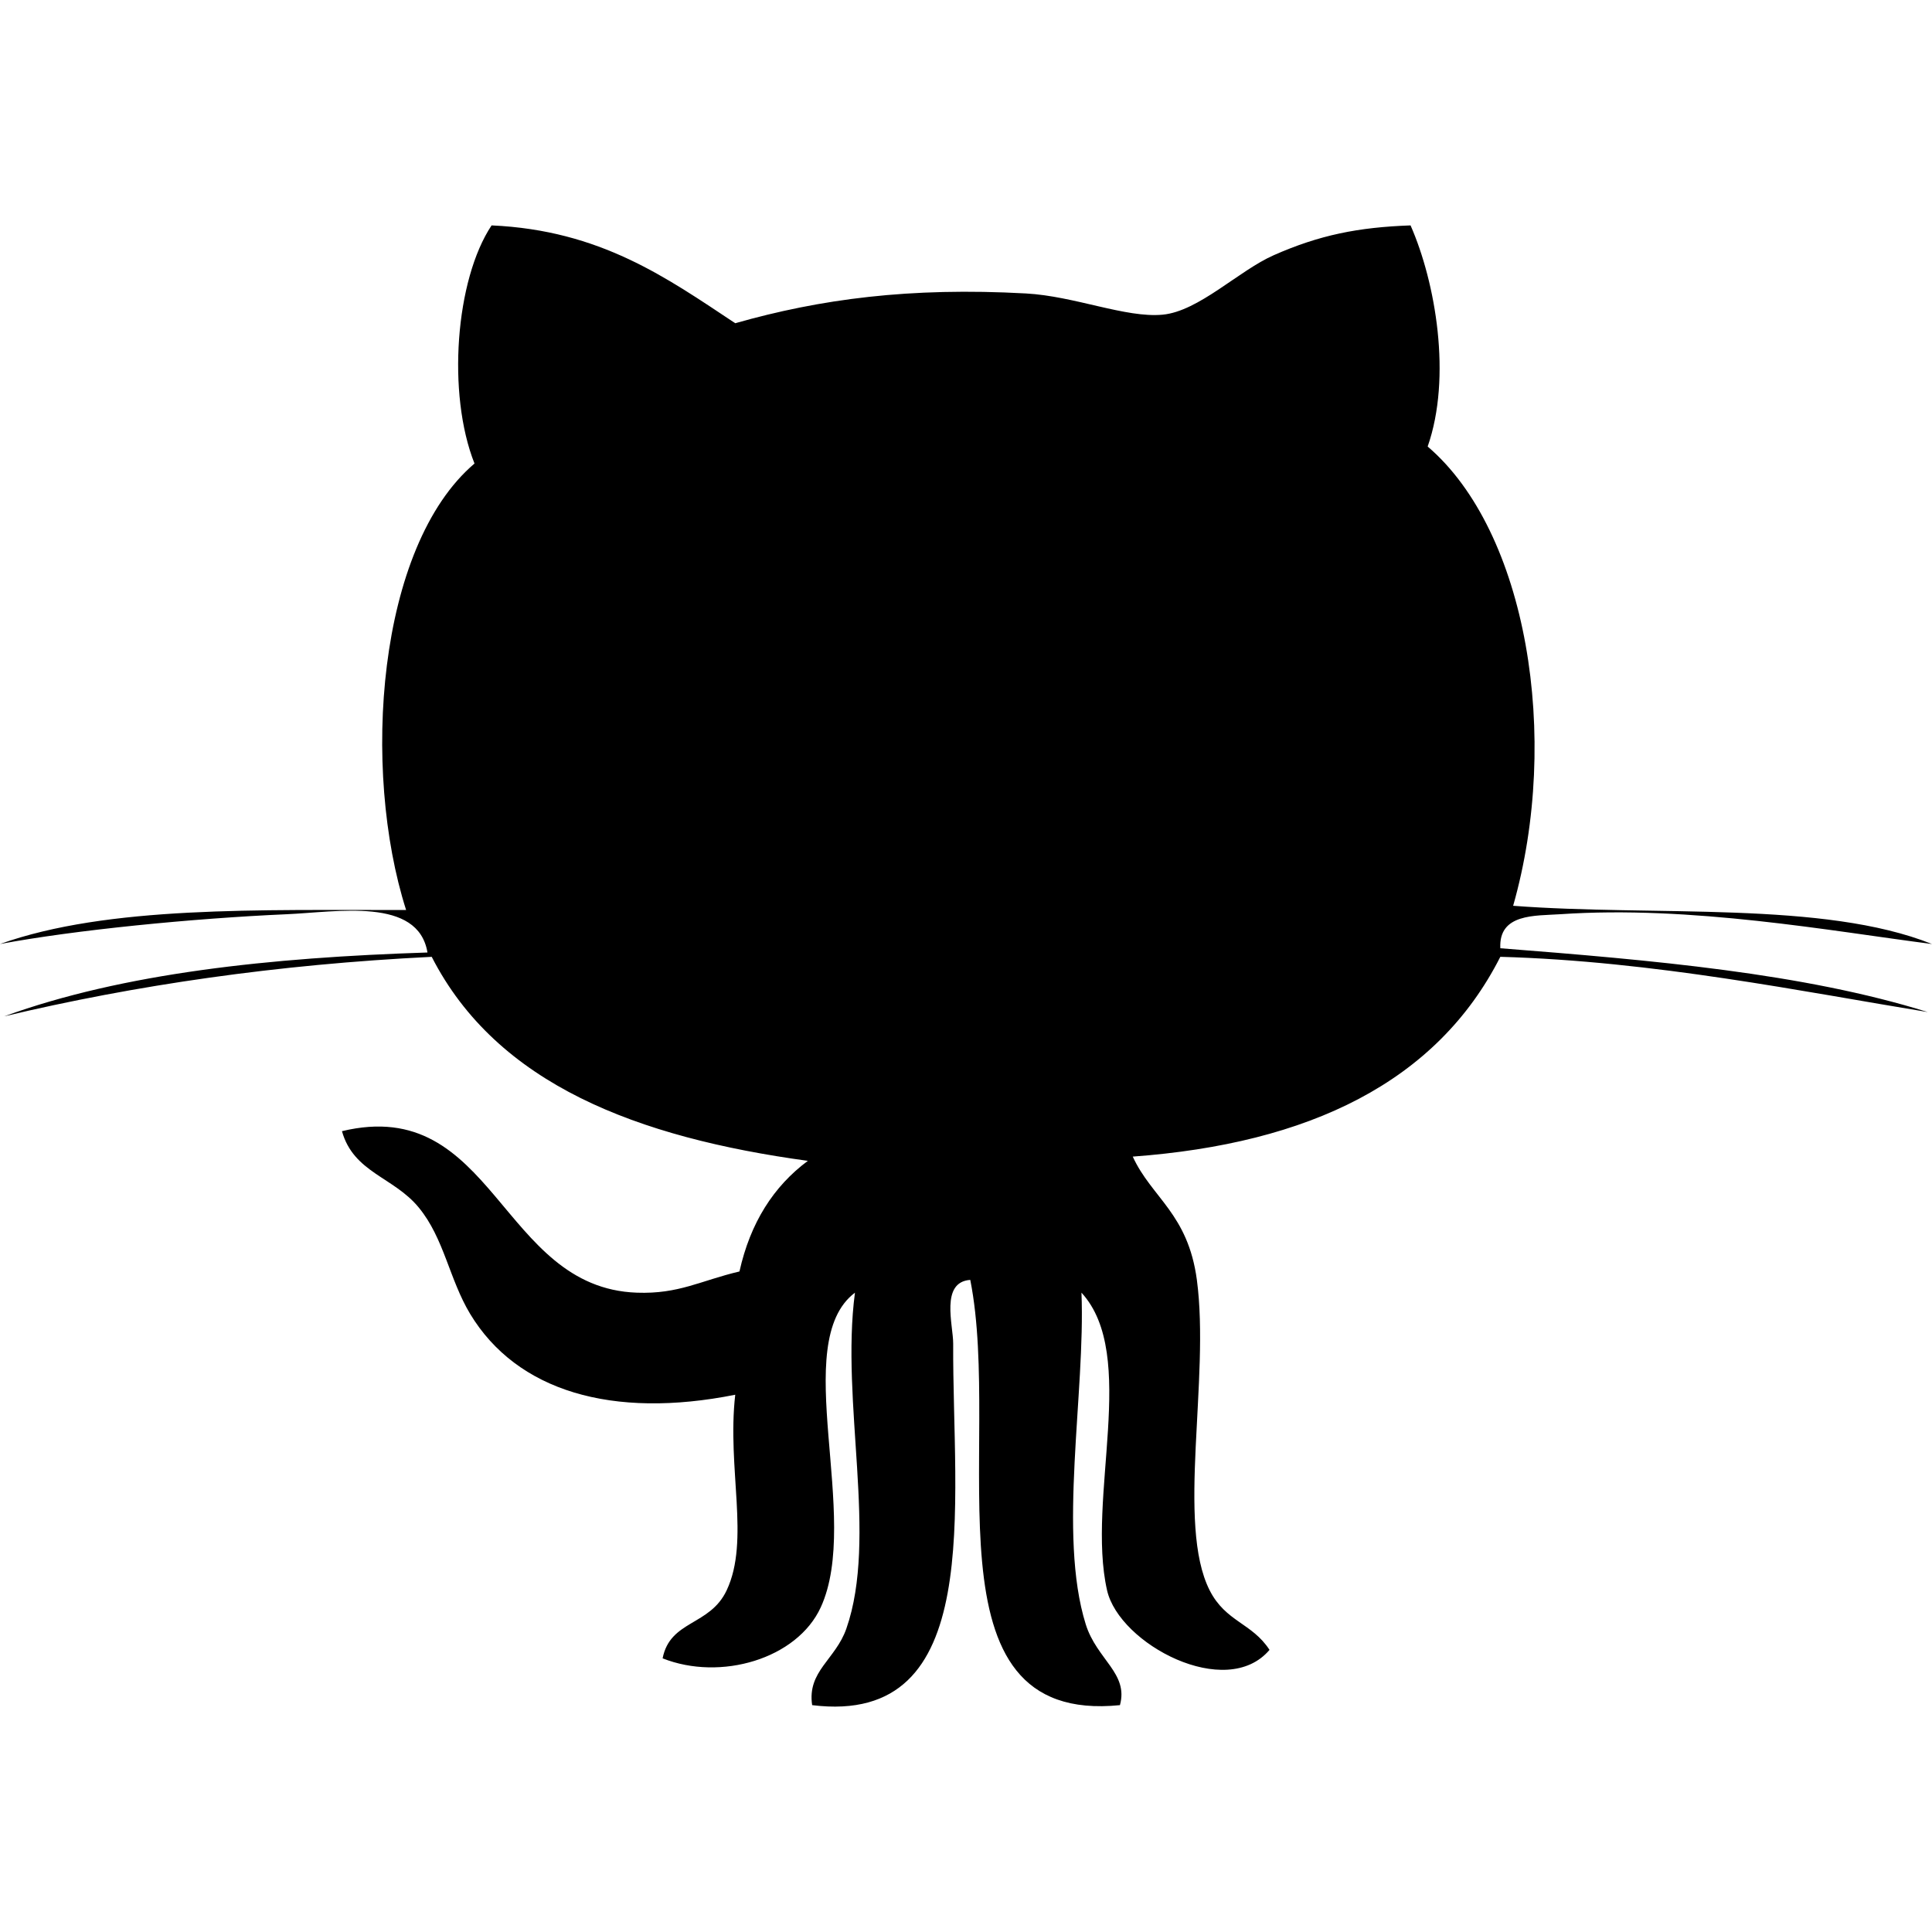
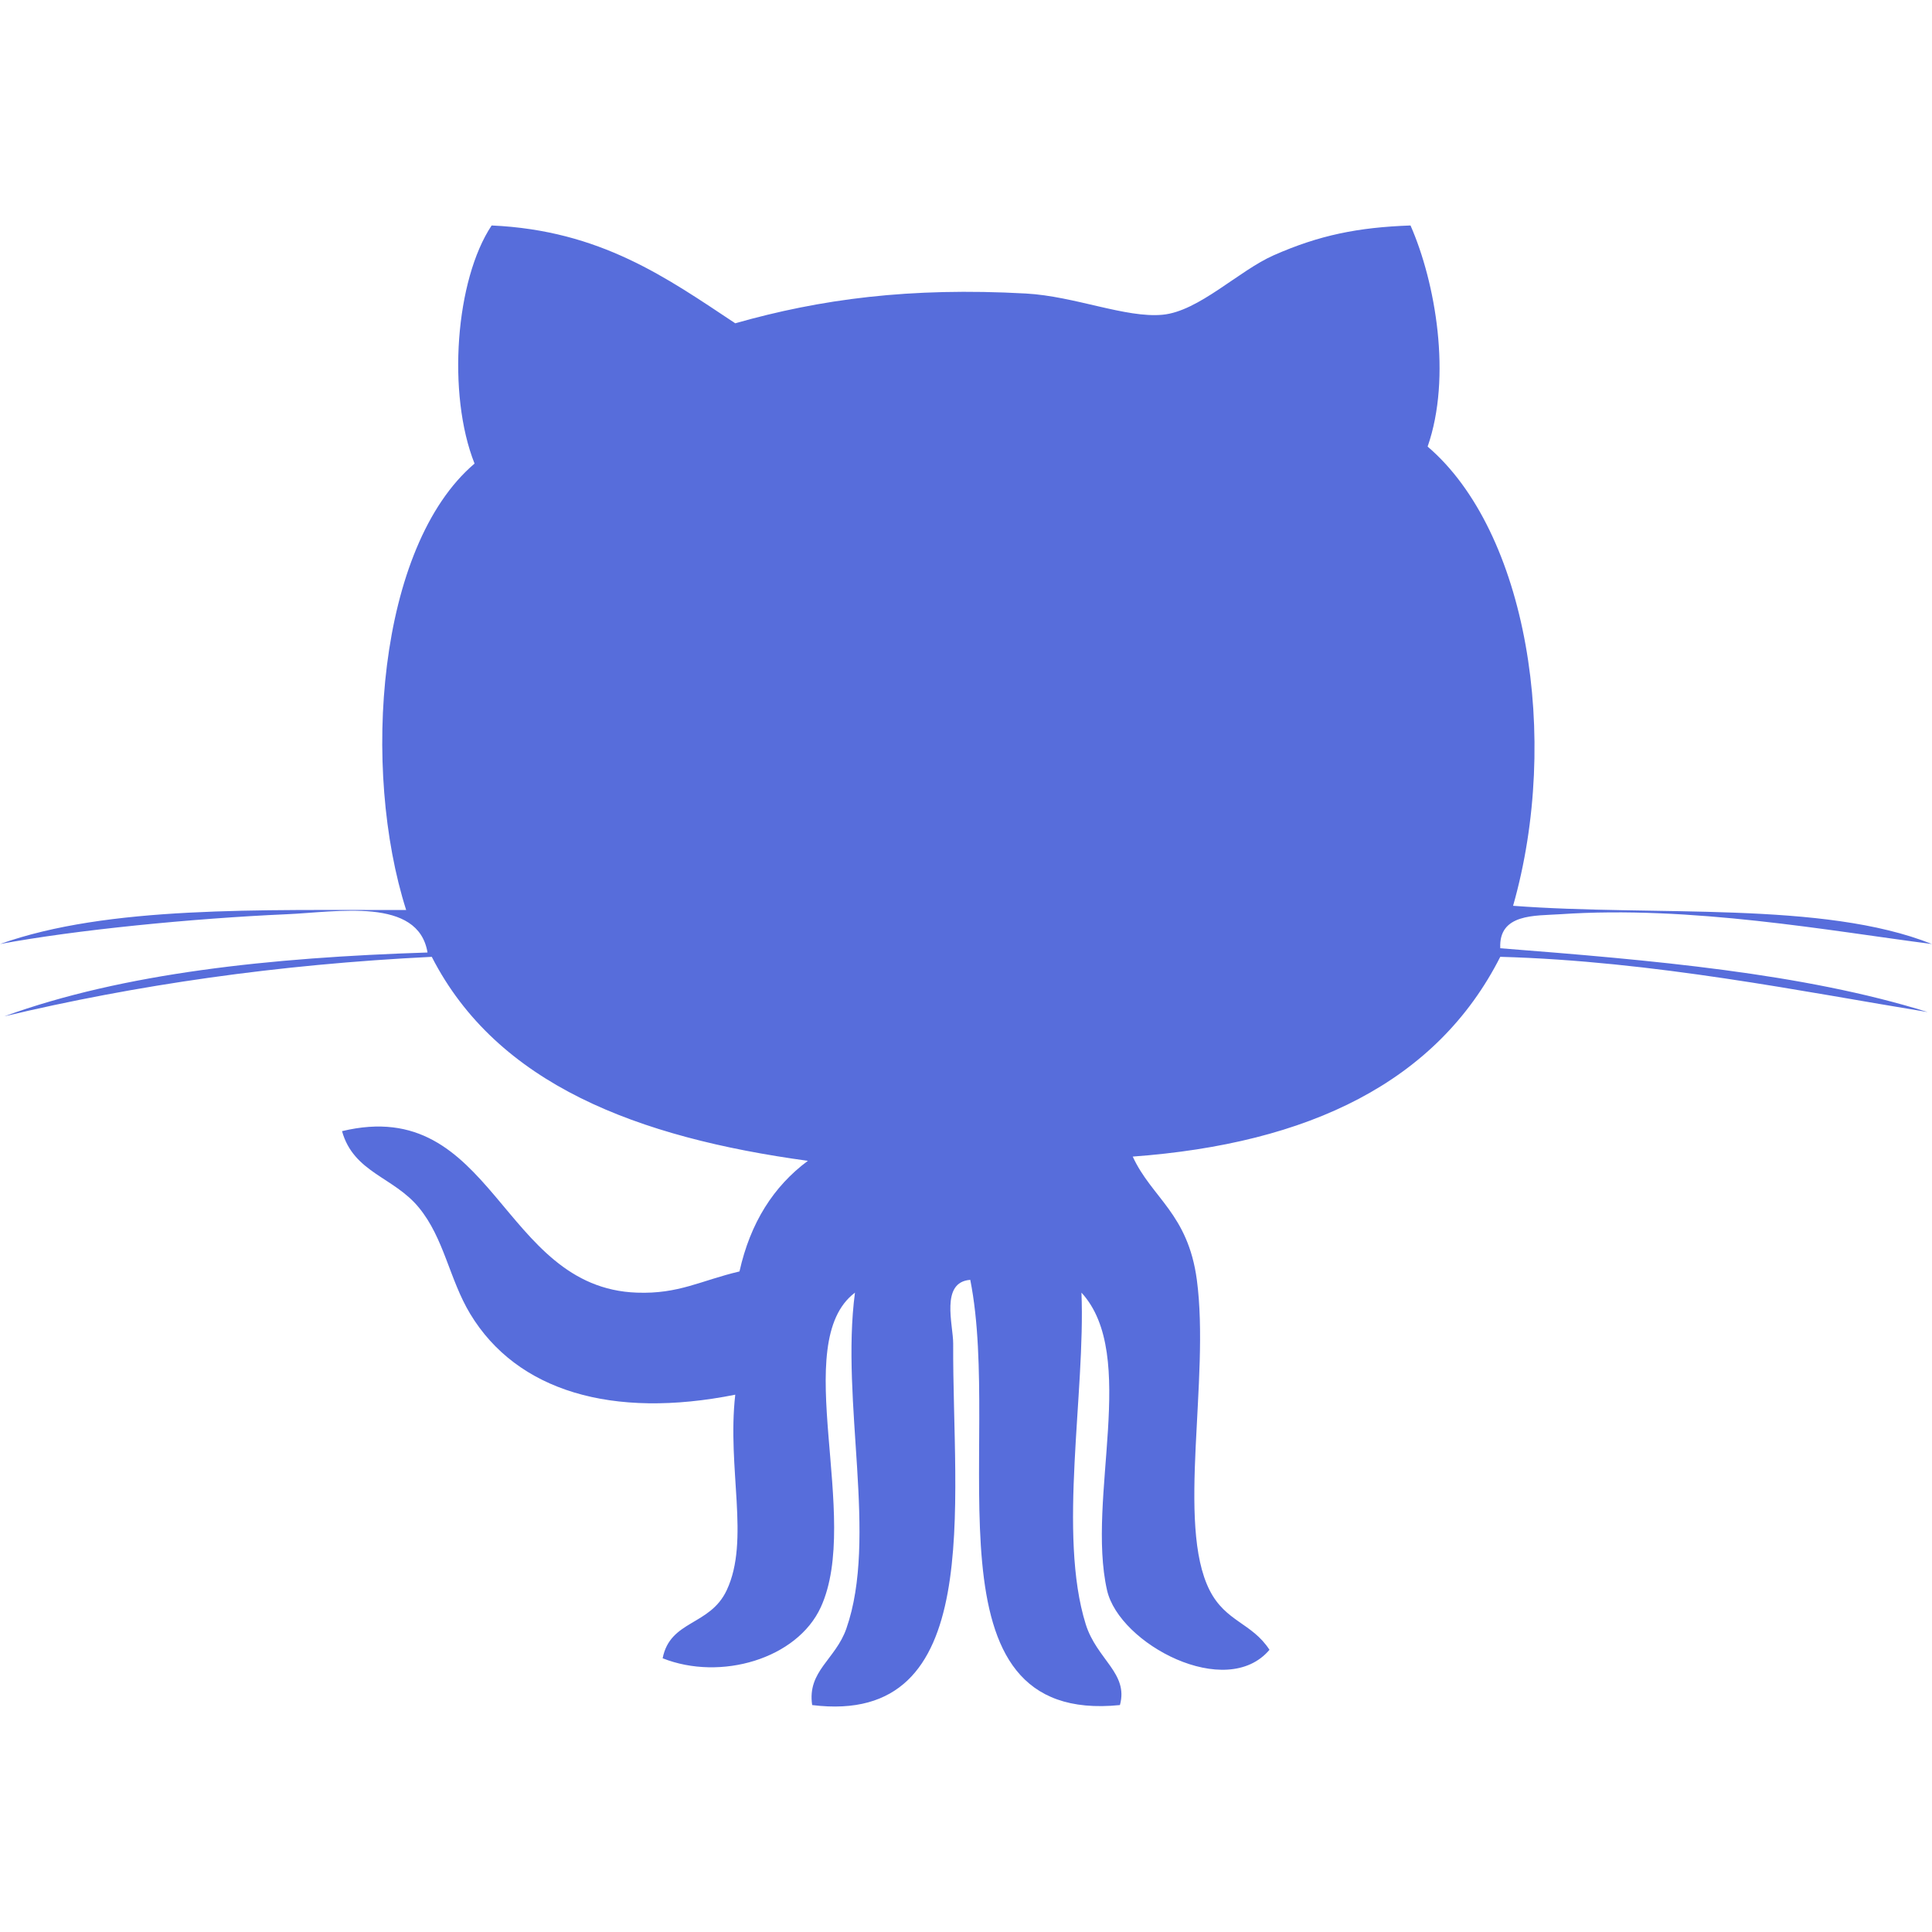
- <svg xmlns="http://www.w3.org/2000/svg" version="1.1" id="Capa_1" x="0px" y="0px" width="90px" height="90px" viewBox="0 0 90 90" style="enable-background:new 0 0 90 90;" xml:space="preserve">
+ <svg xmlns="http://www.w3.org/2000/svg" version="1.1" id="Capa_1" x="0px" y="0px" width="512px" height="512px" viewBox="0 0 90 90" style="enable-background:new 0 0 90 90;" xml:space="preserve" class="">
  <g>
-     <path id="Github__x28_alt_x29_" d="M65.709,10.5c1.17,2.657,1.928,7.07,0.797,10.301c4.625,3.949,6.215,13.549,3.982,21.394   C77.08,42.698,84.932,41.953,90,43.976c-4.738-0.609-11.209-1.804-17.32-1.388c-1.158,0.079-2.873-0.044-2.789,1.585   c7.074,0.555,14.104,1.16,19.912,2.973c-5.761-0.941-12.754-2.375-19.912-2.574c-2.957,5.835-8.908,8.703-17.123,9.307   c0.883,1.922,2.574,2.653,2.987,5.744c0.616,4.618-0.964,11.381,0.595,14.459c0.748,1.475,1.967,1.514,2.789,2.775   c-2.012,2.381-7-0.268-7.568-2.775c-0.973-4.295,1.482-10.953-1.192-13.865c0.188,4.685-1.108,11.264,0.199,15.449   c0.515,1.646,2.002,2.281,1.593,3.766c-9.352,0.949-5.443-12.104-6.972-19.81c-1.411,0.101-0.791,2.113-0.796,2.972   c-0.04,7.524,1.54,17.844-6.57,16.838c-0.237-1.582,1.088-2.119,1.593-3.563c1.479-4.233-0.277-10.542,0.401-15.651   c-3.095,2.334,0.325,10.48-1.593,14.657c-1.105,2.404-4.666,3.45-7.367,2.377c0.352-1.79,2.2-1.501,2.984-3.169   c1.096-2.324,0.008-5.674,0.399-9.111c-5.729,1.144-10.173-0.166-12.348-3.764c-0.973-1.615-1.214-3.52-2.39-4.951   c-1.17-1.432-3.04-1.625-3.582-3.563c7.095-1.708,7.367,7.302,13.739,7.524c1.954,0.071,2.97-0.563,4.778-0.988   c0.506-2.272,1.589-3.967,3.186-5.153c-7.929-1.085-14.477-3.554-17.522-9.504c-7.208,0.354-13.804,1.317-19.913,2.771   c5.545-2.014,12.384-2.736,19.715-2.973c-0.432-2.596-4.219-1.882-6.57-1.782C8.973,42.781,3.473,43.324,0,43.976   c5.034-1.795,12.098-1.571,18.918-1.585c-2.086-6.54-1.363-16.929,3.186-20.798C20.815,18.344,21.215,13.03,22.9,10.5   c5.079,0.228,8.159,2.443,11.35,4.557c3.957-1.125,8.118-1.685,13.54-1.387c2.28,0.126,4.651,1.151,6.369,0.989   c1.685-0.158,3.542-2.049,5.178-2.771C61.468,10.947,63.271,10.588,65.709,10.5z" />
+     <g transform="matrix(0.9999 0 0 0.9999 0.00449999 0.00449999)">
+       <g>
+         <path id="Github__x28_alt_x29_" d="M65.709,10.5c1.17,2.657,1.928,7.07,0.797,10.301c4.625,3.949,6.215,13.549,3.982,21.394   C77.08,42.698,84.932,41.953,90,43.976c-4.738-0.609-11.209-1.804-17.32-1.388c-1.158,0.079-2.873-0.044-2.789,1.585   c7.074,0.555,14.104,1.16,19.912,2.973c-5.761-0.941-12.754-2.375-19.912-2.574c-2.957,5.835-8.908,8.703-17.123,9.307   c0.883,1.922,2.574,2.653,2.987,5.744c0.616,4.618-0.964,11.381,0.595,14.459c0.748,1.475,1.967,1.514,2.789,2.775   c-2.012,2.381-7-0.268-7.568-2.775c-0.973-4.295,1.482-10.953-1.192-13.865c0.188,4.685-1.108,11.264,0.199,15.449   c0.515,1.646,2.002,2.281,1.593,3.766c-9.352,0.949-5.443-12.104-6.972-19.81c-1.411,0.101-0.791,2.113-0.796,2.972   c-0.04,7.524,1.54,17.844-6.57,16.838c-0.237-1.582,1.088-2.119,1.593-3.563c1.479-4.233-0.277-10.542,0.401-15.651   c-3.095,2.334,0.325,10.48-1.593,14.657c-1.105,2.404-4.666,3.45-7.367,2.377c0.352-1.79,2.2-1.501,2.984-3.169   c1.096-2.324,0.008-5.674,0.399-9.111c-5.729,1.144-10.173-0.166-12.348-3.764c-0.973-1.615-1.214-3.52-2.39-4.951   c-1.17-1.432-3.04-1.625-3.582-3.563c7.095-1.708,7.367,7.302,13.739,7.524c1.954,0.071,2.97-0.563,4.778-0.988   c0.506-2.272,1.589-3.967,3.186-5.153c-7.929-1.085-14.477-3.554-17.522-9.504c-7.208,0.354-13.804,1.317-19.913,2.771   c5.545-2.014,12.384-2.736,19.715-2.973c-0.432-2.596-4.219-1.882-6.57-1.782C8.973,42.781,3.473,43.324,0,43.976   c5.034-1.795,12.098-1.571,18.918-1.585c-2.086-6.54-1.363-16.929,3.186-20.798C20.815,18.344,21.215,13.03,22.9,10.5   c5.079,0.228,8.159,2.443,11.35,4.557c3.957-1.125,8.118-1.685,13.54-1.387c2.28,0.126,4.651,1.151,6.369,0.989   c1.685-0.158,3.542-2.049,5.178-2.771C61.468,10.947,63.271,10.588,65.709,10.5z" data-original="#576DDB" class="active-path" data-old_color="#576ddb" fill="#576DDB" />
+       </g>
+     </g>
  </g>
-   <g>
- </g>
-   <g>
- </g>
-   <g>
- </g>
-   <g>
- </g>
-   <g>
- </g>
-   <g>
- </g>
-   <g>
- </g>
-   <g>
- </g>
-   <g>
- </g>
-   <g>
- </g>
-   <g>
- </g>
-   <g>
- </g>
-   <g>
- </g>
-   <g>
- </g>
-   <g>
- </g>
</svg>
